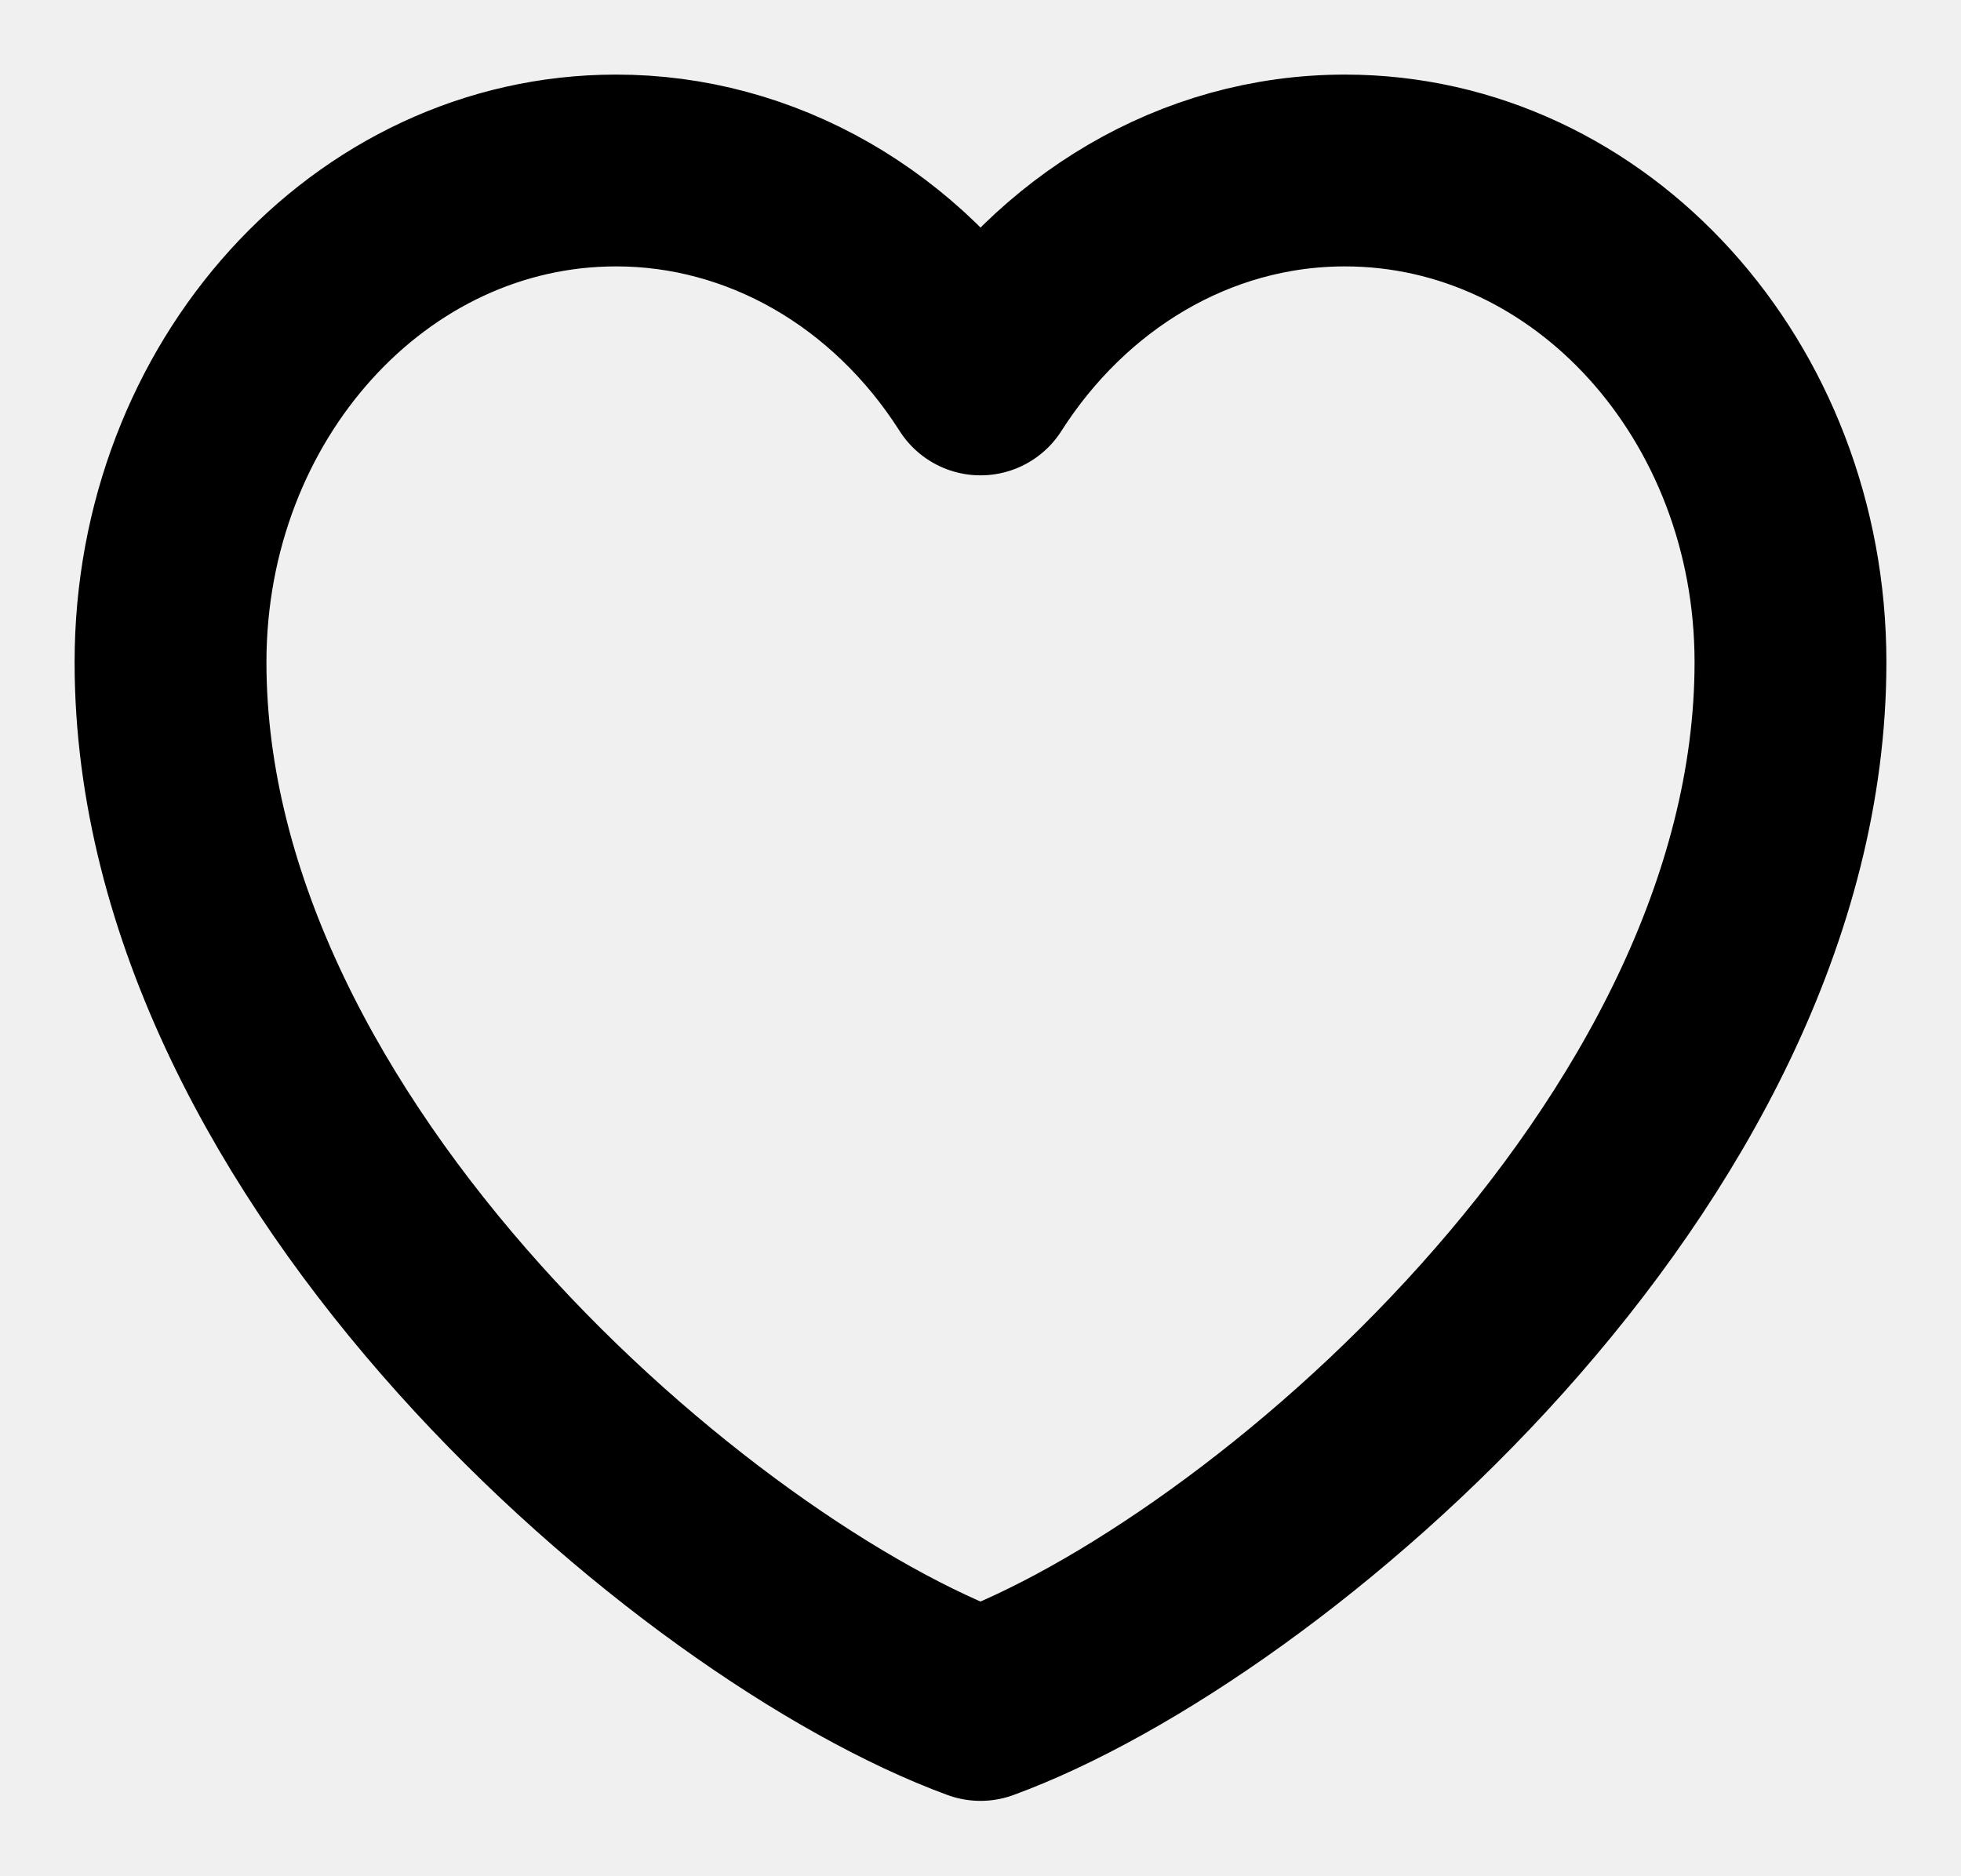
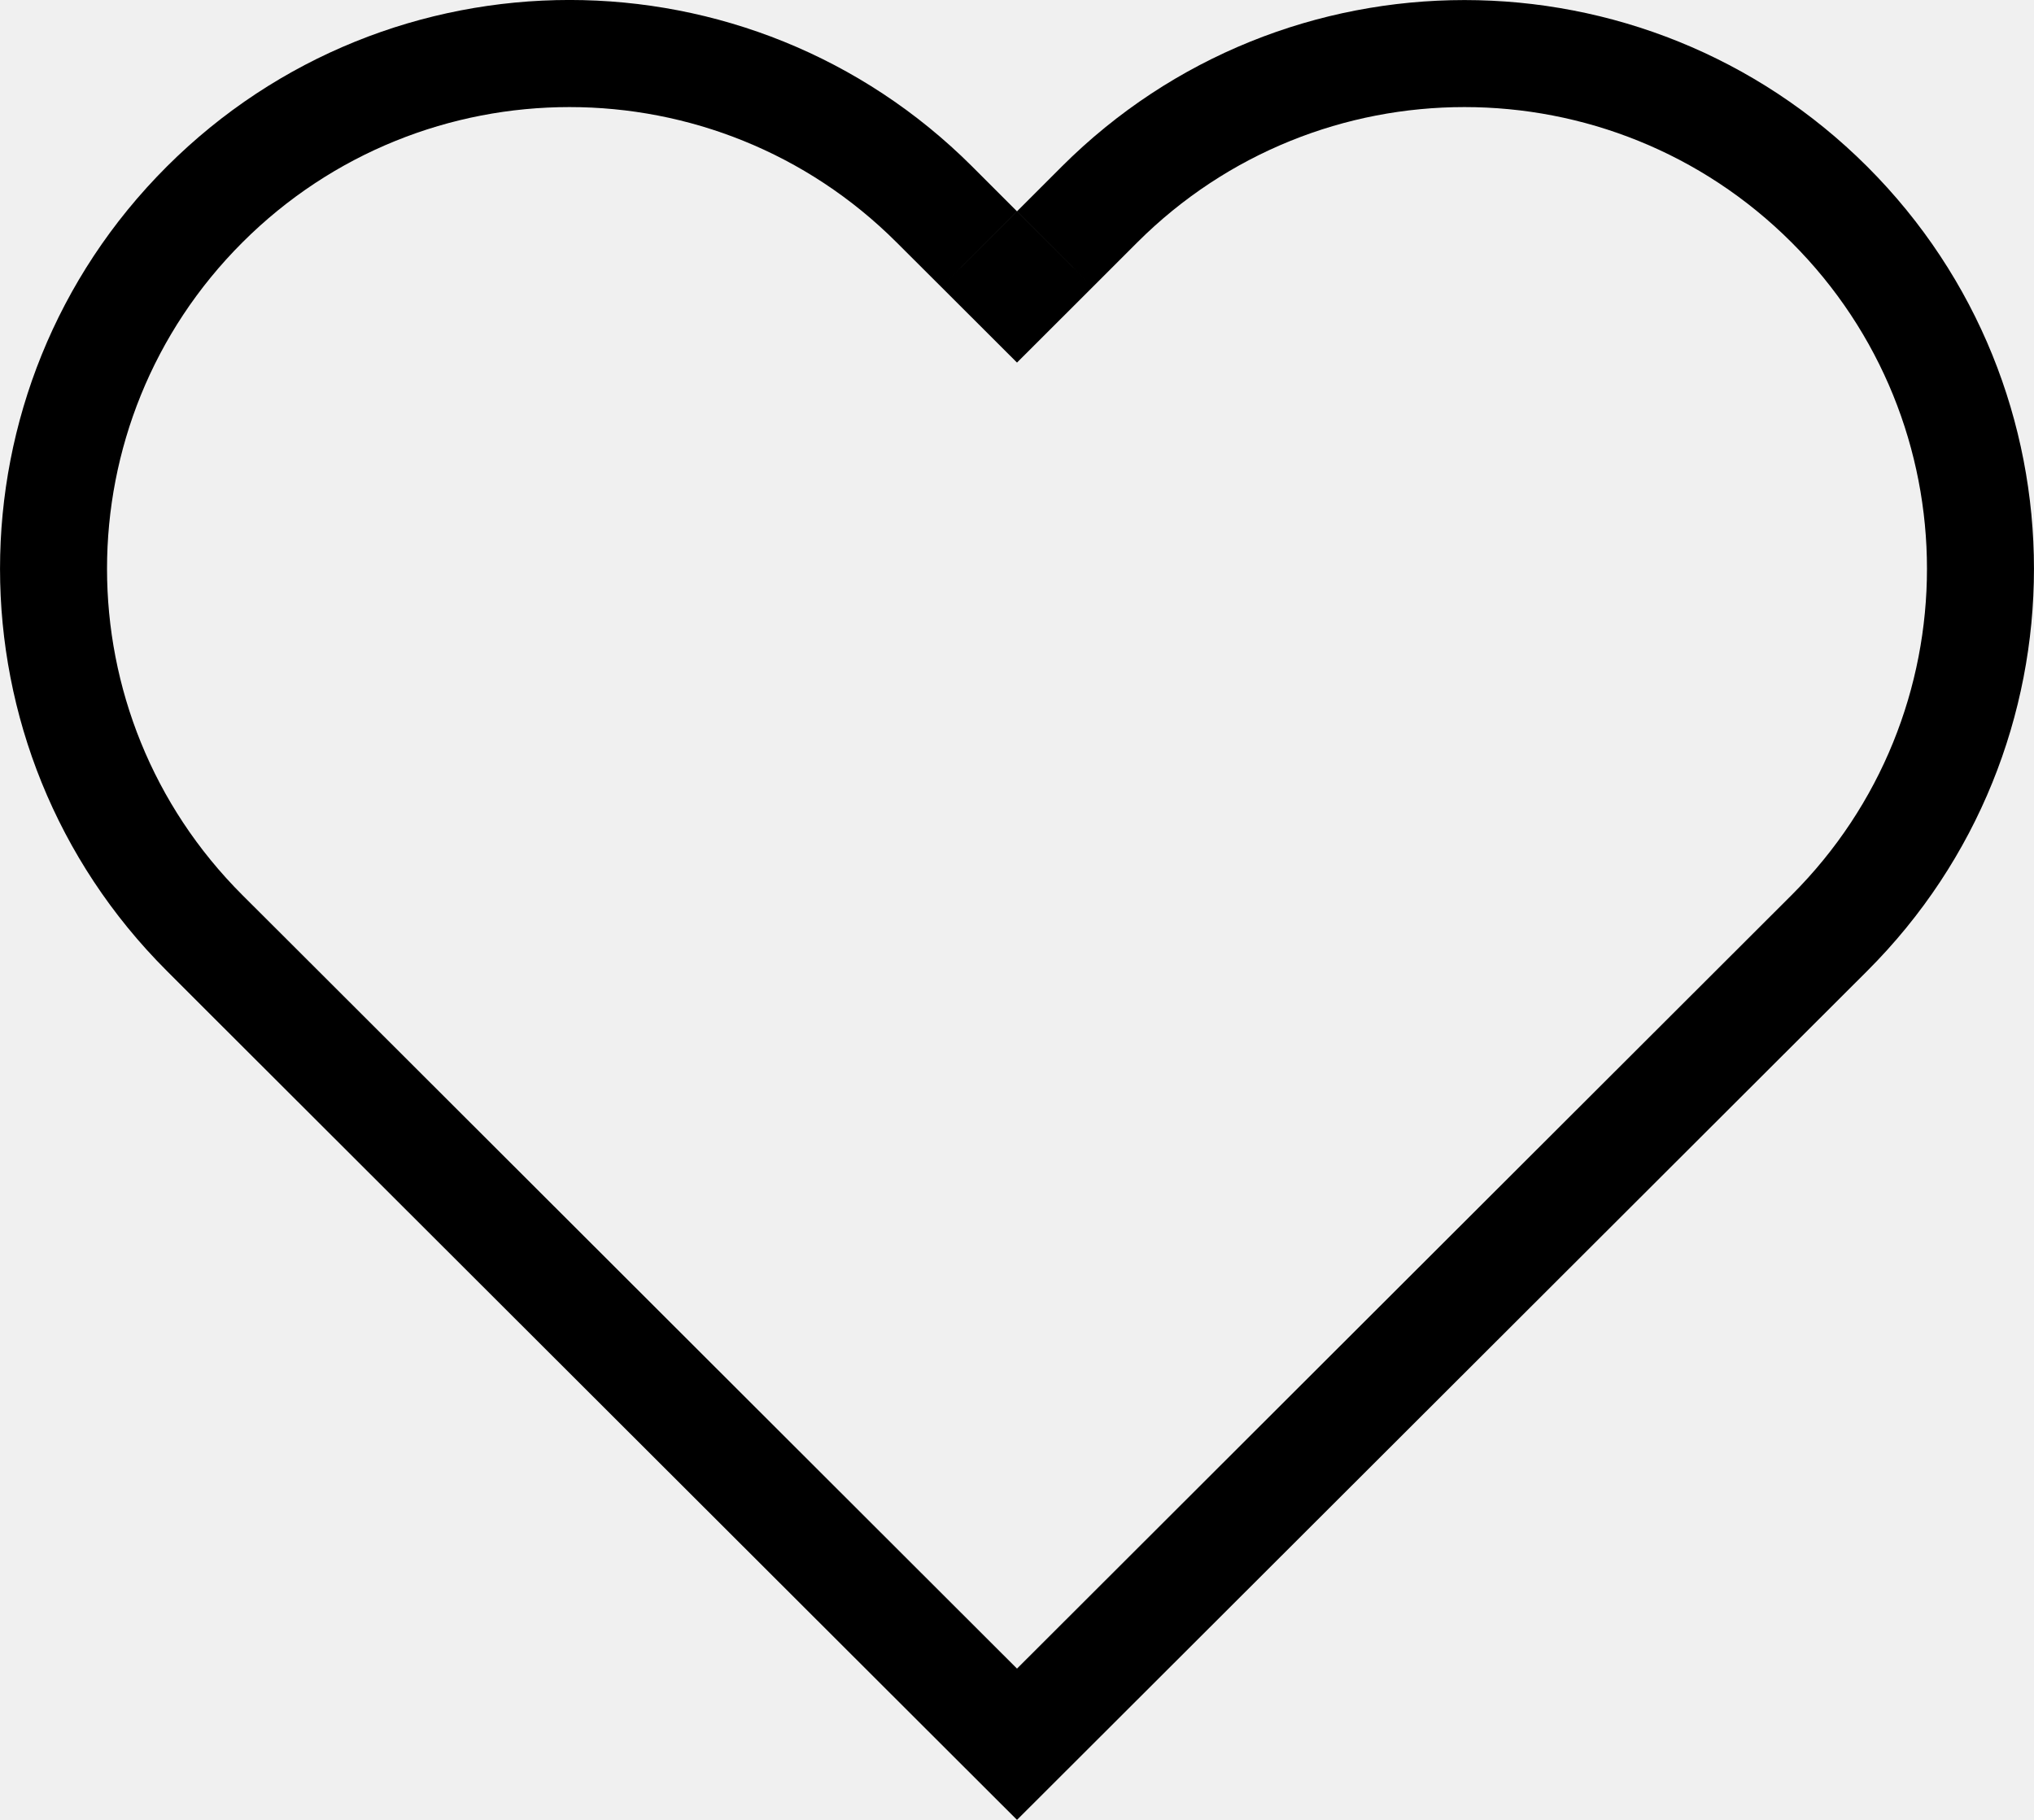
- <svg xmlns="http://www.w3.org/2000/svg" width="23" height="22" viewBox="0 0 23 22" fill="none">
-   <path d="M7.225 2C4.339 2 2 4.583 2 7.768C2 13.536 8.175 18.78 11.5 20C14.825 18.78 21 13.536 21 7.768C21 4.583 18.661 2 15.775 2C14.008 2 12.445 2.969 11.5 4.451C11.018 3.693 10.378 3.075 9.634 2.648C8.89 2.222 8.064 1.999 7.225 2Z" stroke="black" stroke-width="2.25" stroke-linecap="round" stroke-linejoin="round" />
+ <svg xmlns="http://www.w3.org/2000/svg" width="19" height="17" viewBox="0 0 19 17" fill="none">
+   <mask id="path-1-inside-1_1667_15034" fill="white">
+     <path fill-rule="evenodd" clip-rule="evenodd" d="M1.976 9.487L1.558 9.069C-0.519 6.995 -0.519 3.631 1.558 1.556C3.636 -0.519 7.004 -0.519 9.082 1.556L9.5 1.974L9.918 1.556C11.996 -0.518 15.364 -0.518 17.442 1.556C19.519 3.631 19.519 6.995 17.442 9.07L9.5 17L1.976 9.487L1.976 9.487Z" />
+   </mask>
+   <path d="M1.976 9.487L2.681 10.196L3.393 9.489L2.683 8.779L1.976 9.487ZM1.558 9.069L2.265 8.362H2.265L1.558 9.069ZM1.558 1.556L0.852 0.849L1.558 1.556ZM9.082 1.556L9.789 0.849V0.849L9.082 1.556ZM9.5 1.974L8.793 2.681L9.5 3.387L10.207 2.681L9.5 1.974ZM9.918 1.556L10.624 2.264L10.624 2.264L9.918 1.556ZM17.442 1.556L18.148 0.849V0.849L17.442 1.556ZM17.442 9.07L16.735 8.362L17.442 9.07ZM9.5 17L8.793 17.708L9.5 18.413L10.207 17.708L9.5 17ZM1.976 9.487L1.271 8.778L0.559 9.485L1.27 10.194L1.976 9.487ZM2.683 8.779L2.265 8.362L0.852 9.777L1.27 10.194L2.683 8.779ZM2.265 8.362C0.578 6.678 0.578 3.948 2.265 2.264L0.852 0.849C-1.617 3.314 -1.617 7.312 0.852 9.777L2.265 8.362ZM2.265 2.264C3.952 0.579 6.688 0.579 8.375 2.264L9.789 0.849C7.321 -1.616 3.32 -1.616 0.852 0.849L2.265 2.264ZM8.375 2.264L8.793 2.681L10.207 1.266L9.789 0.849L8.375 2.264ZM10.207 2.681L10.624 2.264L9.211 0.849L8.793 1.266L10.207 2.681ZM10.624 2.264C12.312 0.579 15.048 0.579 16.735 2.264L18.148 0.849C15.68 -1.616 11.679 -1.616 9.211 0.849L10.624 2.264ZM16.735 2.264C18.422 3.948 18.422 6.678 16.735 8.362L18.148 9.777C20.617 7.312 20.617 3.314 18.148 0.849L16.735 2.264ZM16.735 8.362L8.793 16.293L10.207 17.708L18.148 9.777L16.735 8.362ZM10.207 16.293L2.683 8.779L1.27 10.194L8.793 17.708L10.207 16.293ZM2.681 10.196L2.681 10.196L1.271 8.777L1.271 8.778L2.681 10.196Z" fill="black" mask="url(#path-1-inside-1_1667_15034)" />
</svg>
